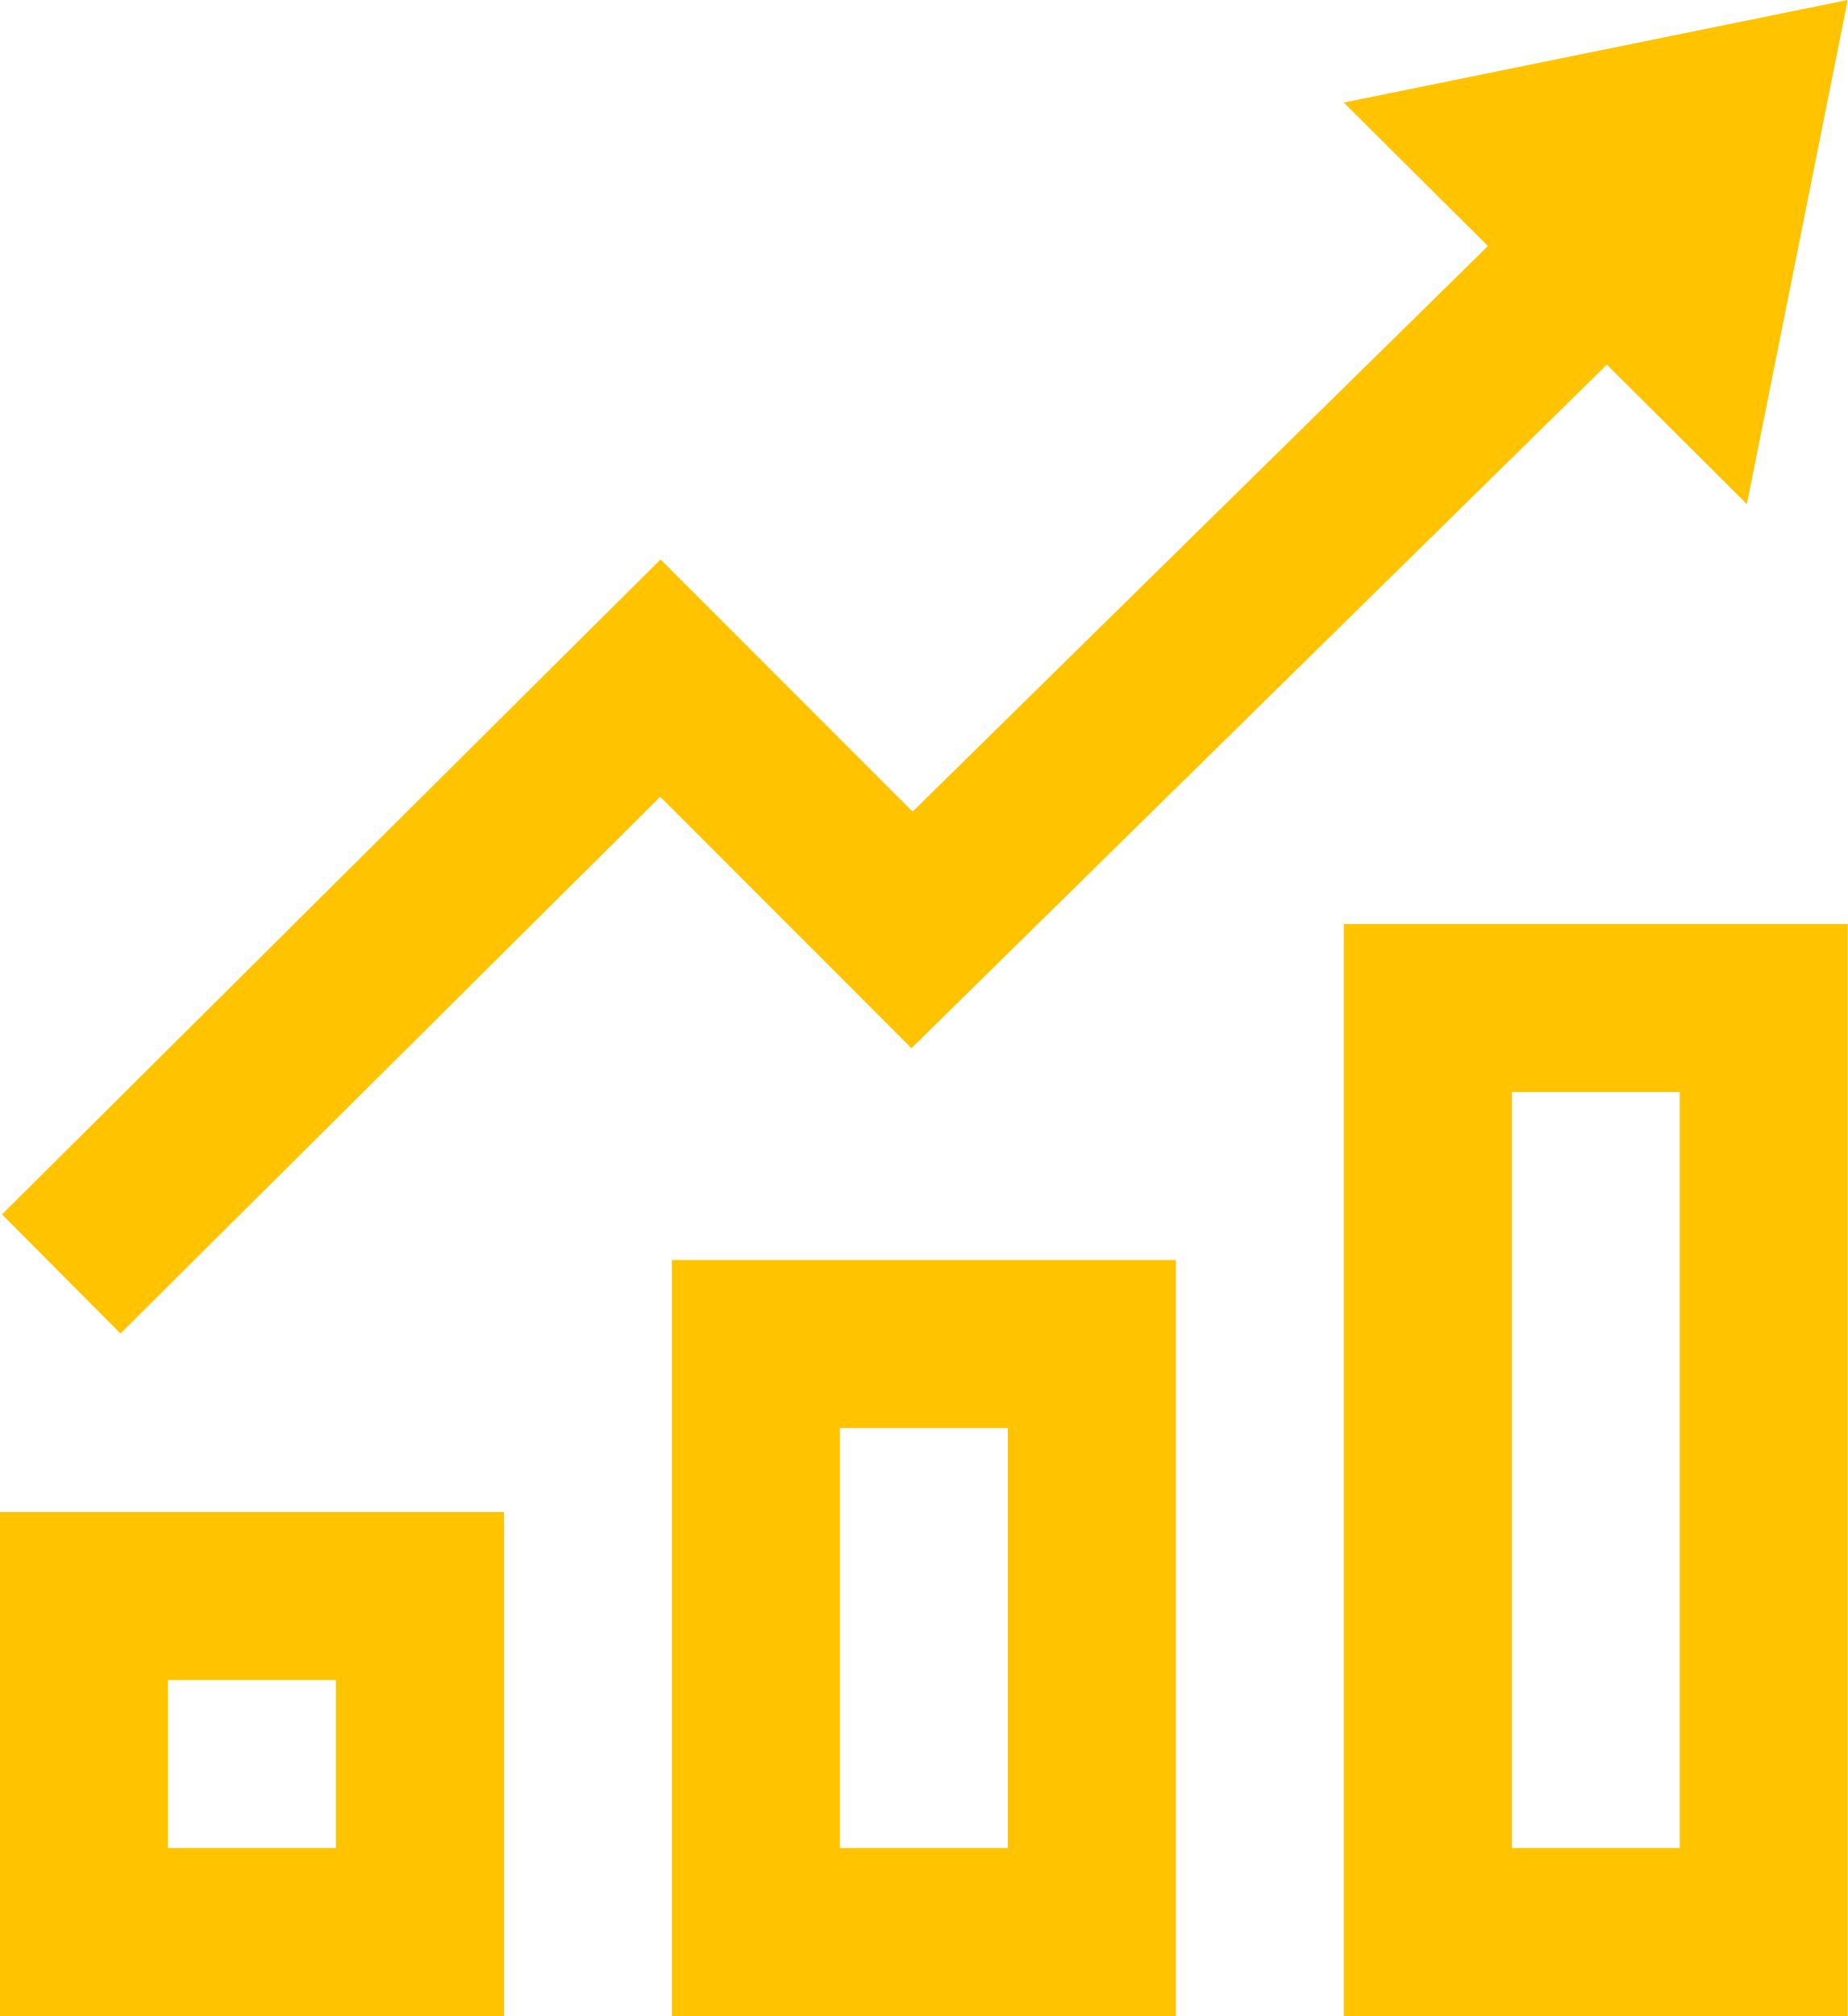
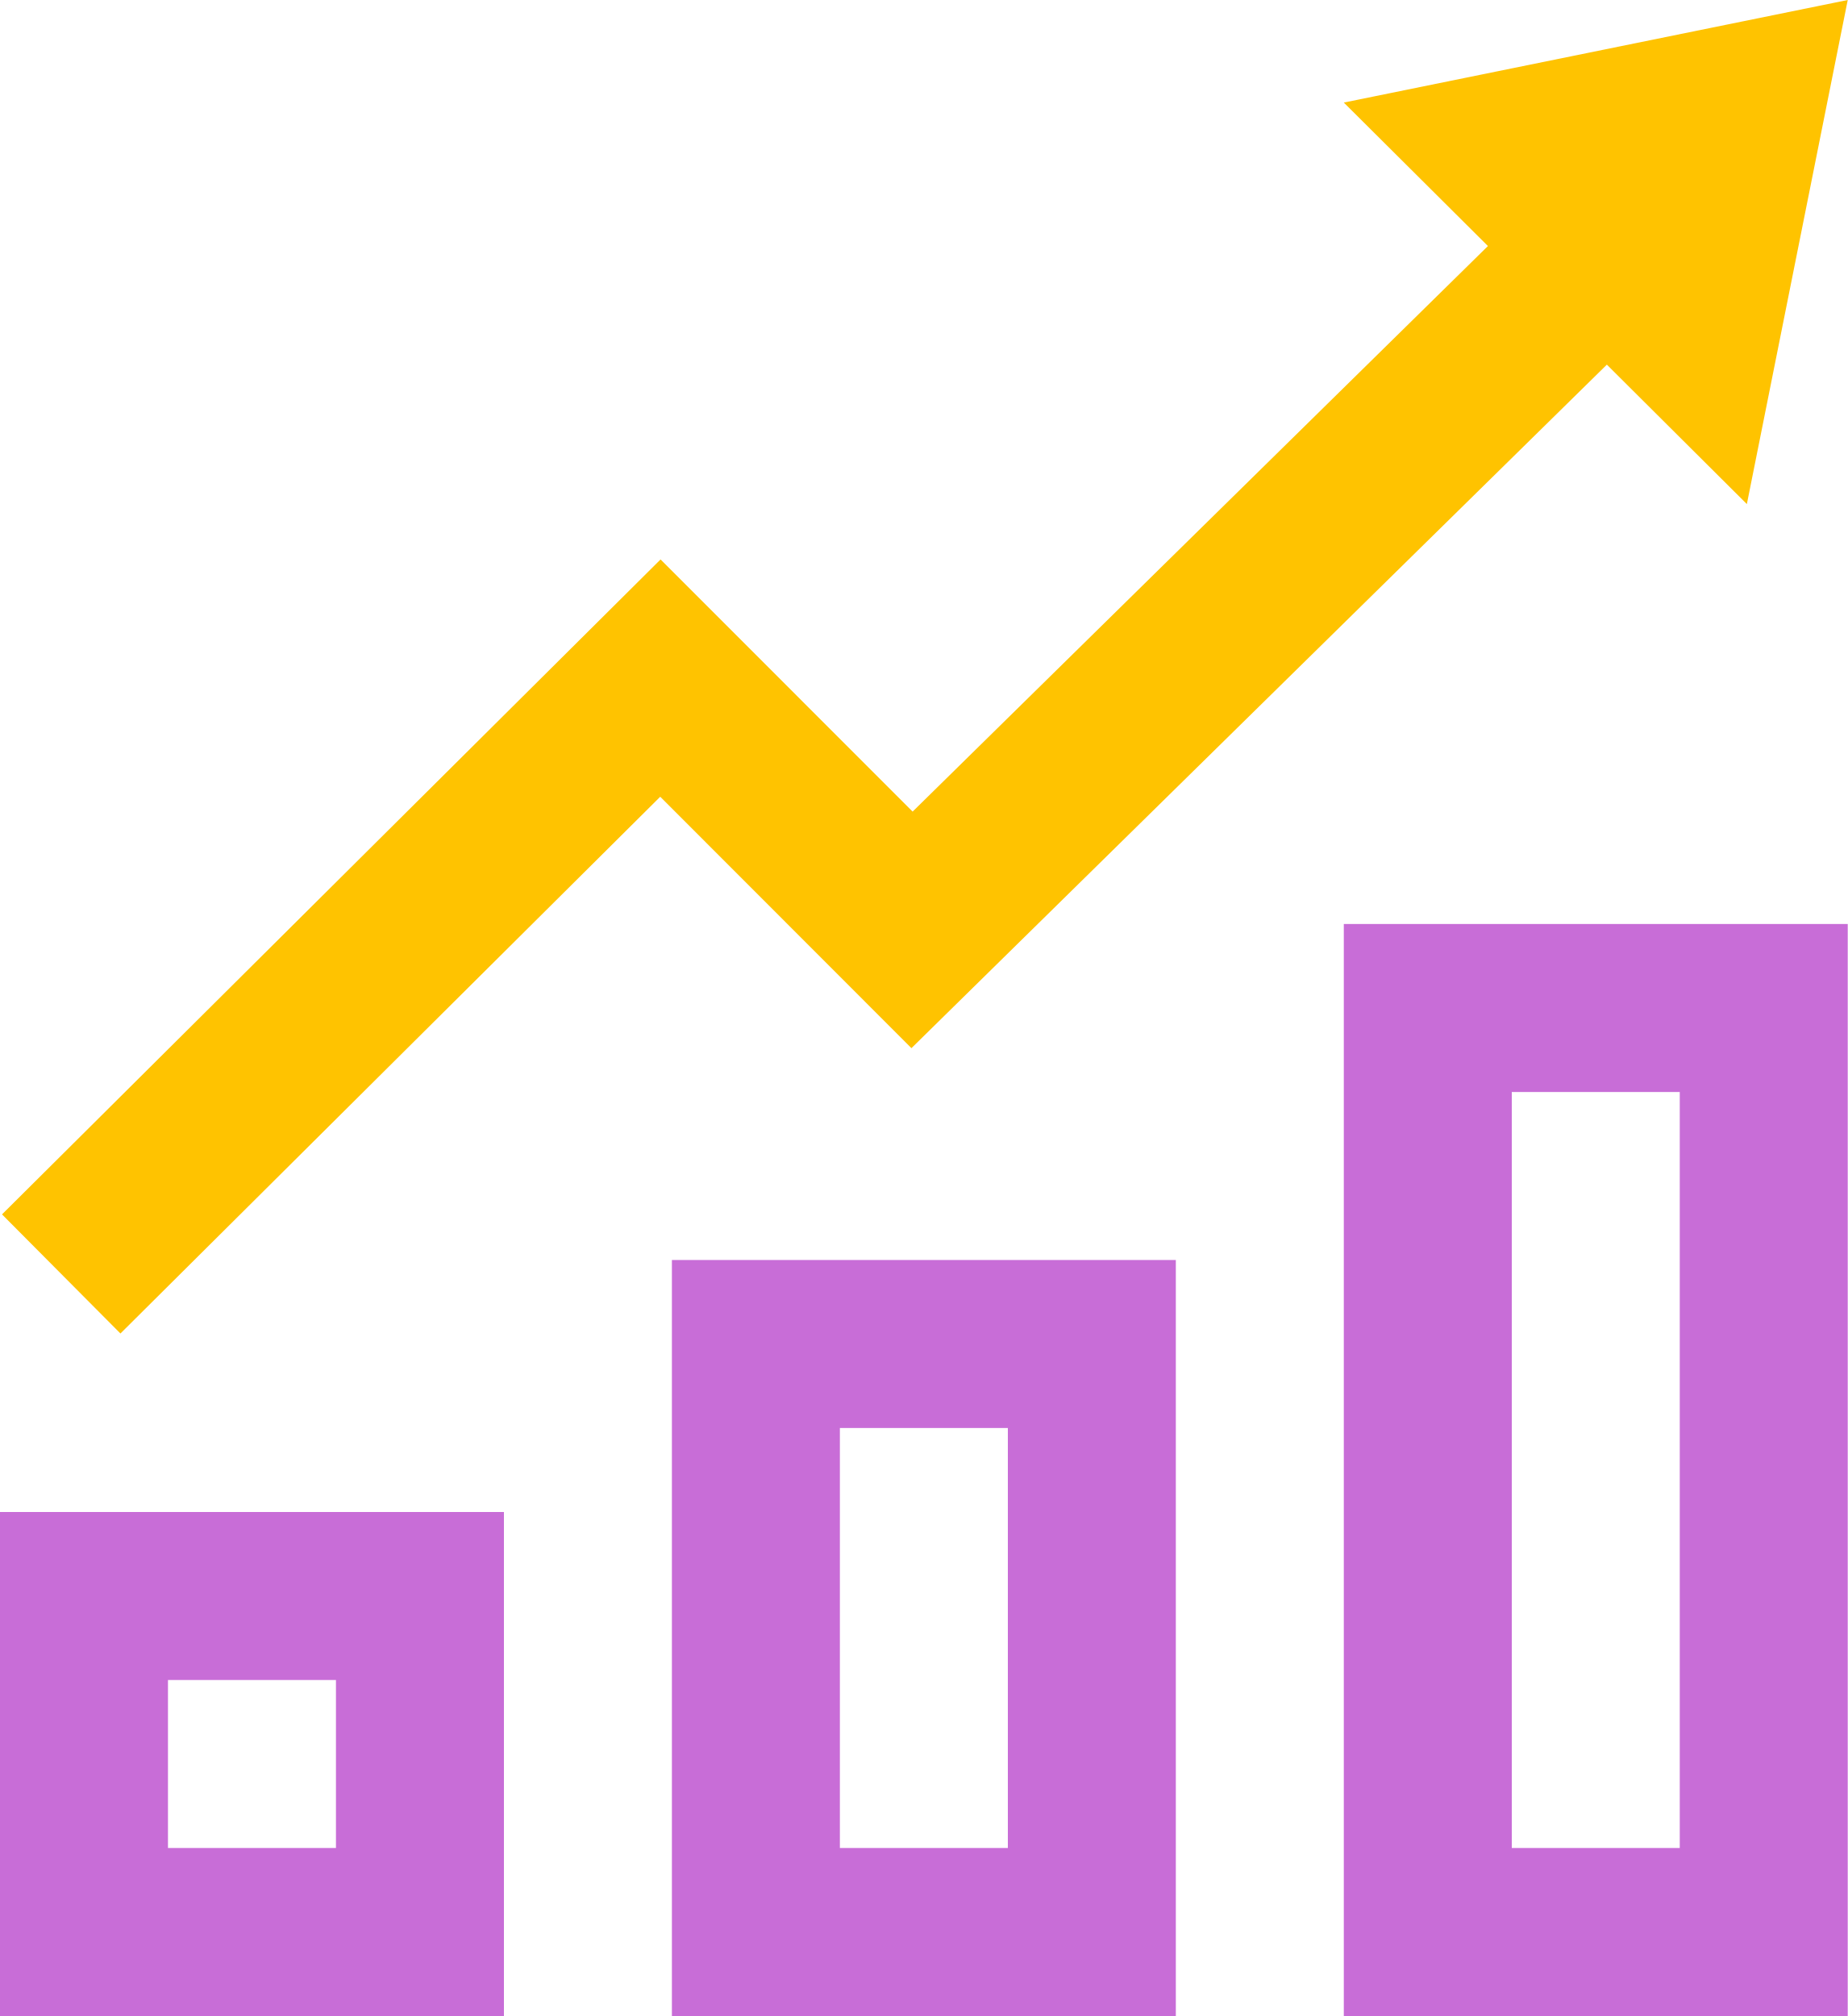
<svg xmlns="http://www.w3.org/2000/svg" width="44" height="48" viewBox="0 0 44 48" fill="none">
-   <path fill-rule="evenodd" clip-rule="evenodd" d="M32 22H44V48H32V22ZM40 26V44H36V26H40ZM16 30H28V48H16V30ZM24 34V44H20V34H24ZM0 36H12V48H0V36ZM8 44V40H4V44H8Z" fill="#FFC300" />
+   <path fill-rule="evenodd" clip-rule="evenodd" d="M32 22H44V48H32V22ZM40 26V44H36V26H40ZM16 30H28V48H16V30ZM24 34V44H20V34H24ZM0 36H12V48H0V36ZM8 44V40H4V44H8Z" fill="#C86DD7" />
  <path d="M44 0L32 2.442L35.432 5.858L21.732 19.324L15.73 13.32L0.048 28.914L2.868 31.75L15.722 18.97L21.704 24.956L38.264 8.682L41.598 12.002L44 0Z" fill="#FFC300" />
</svg>
